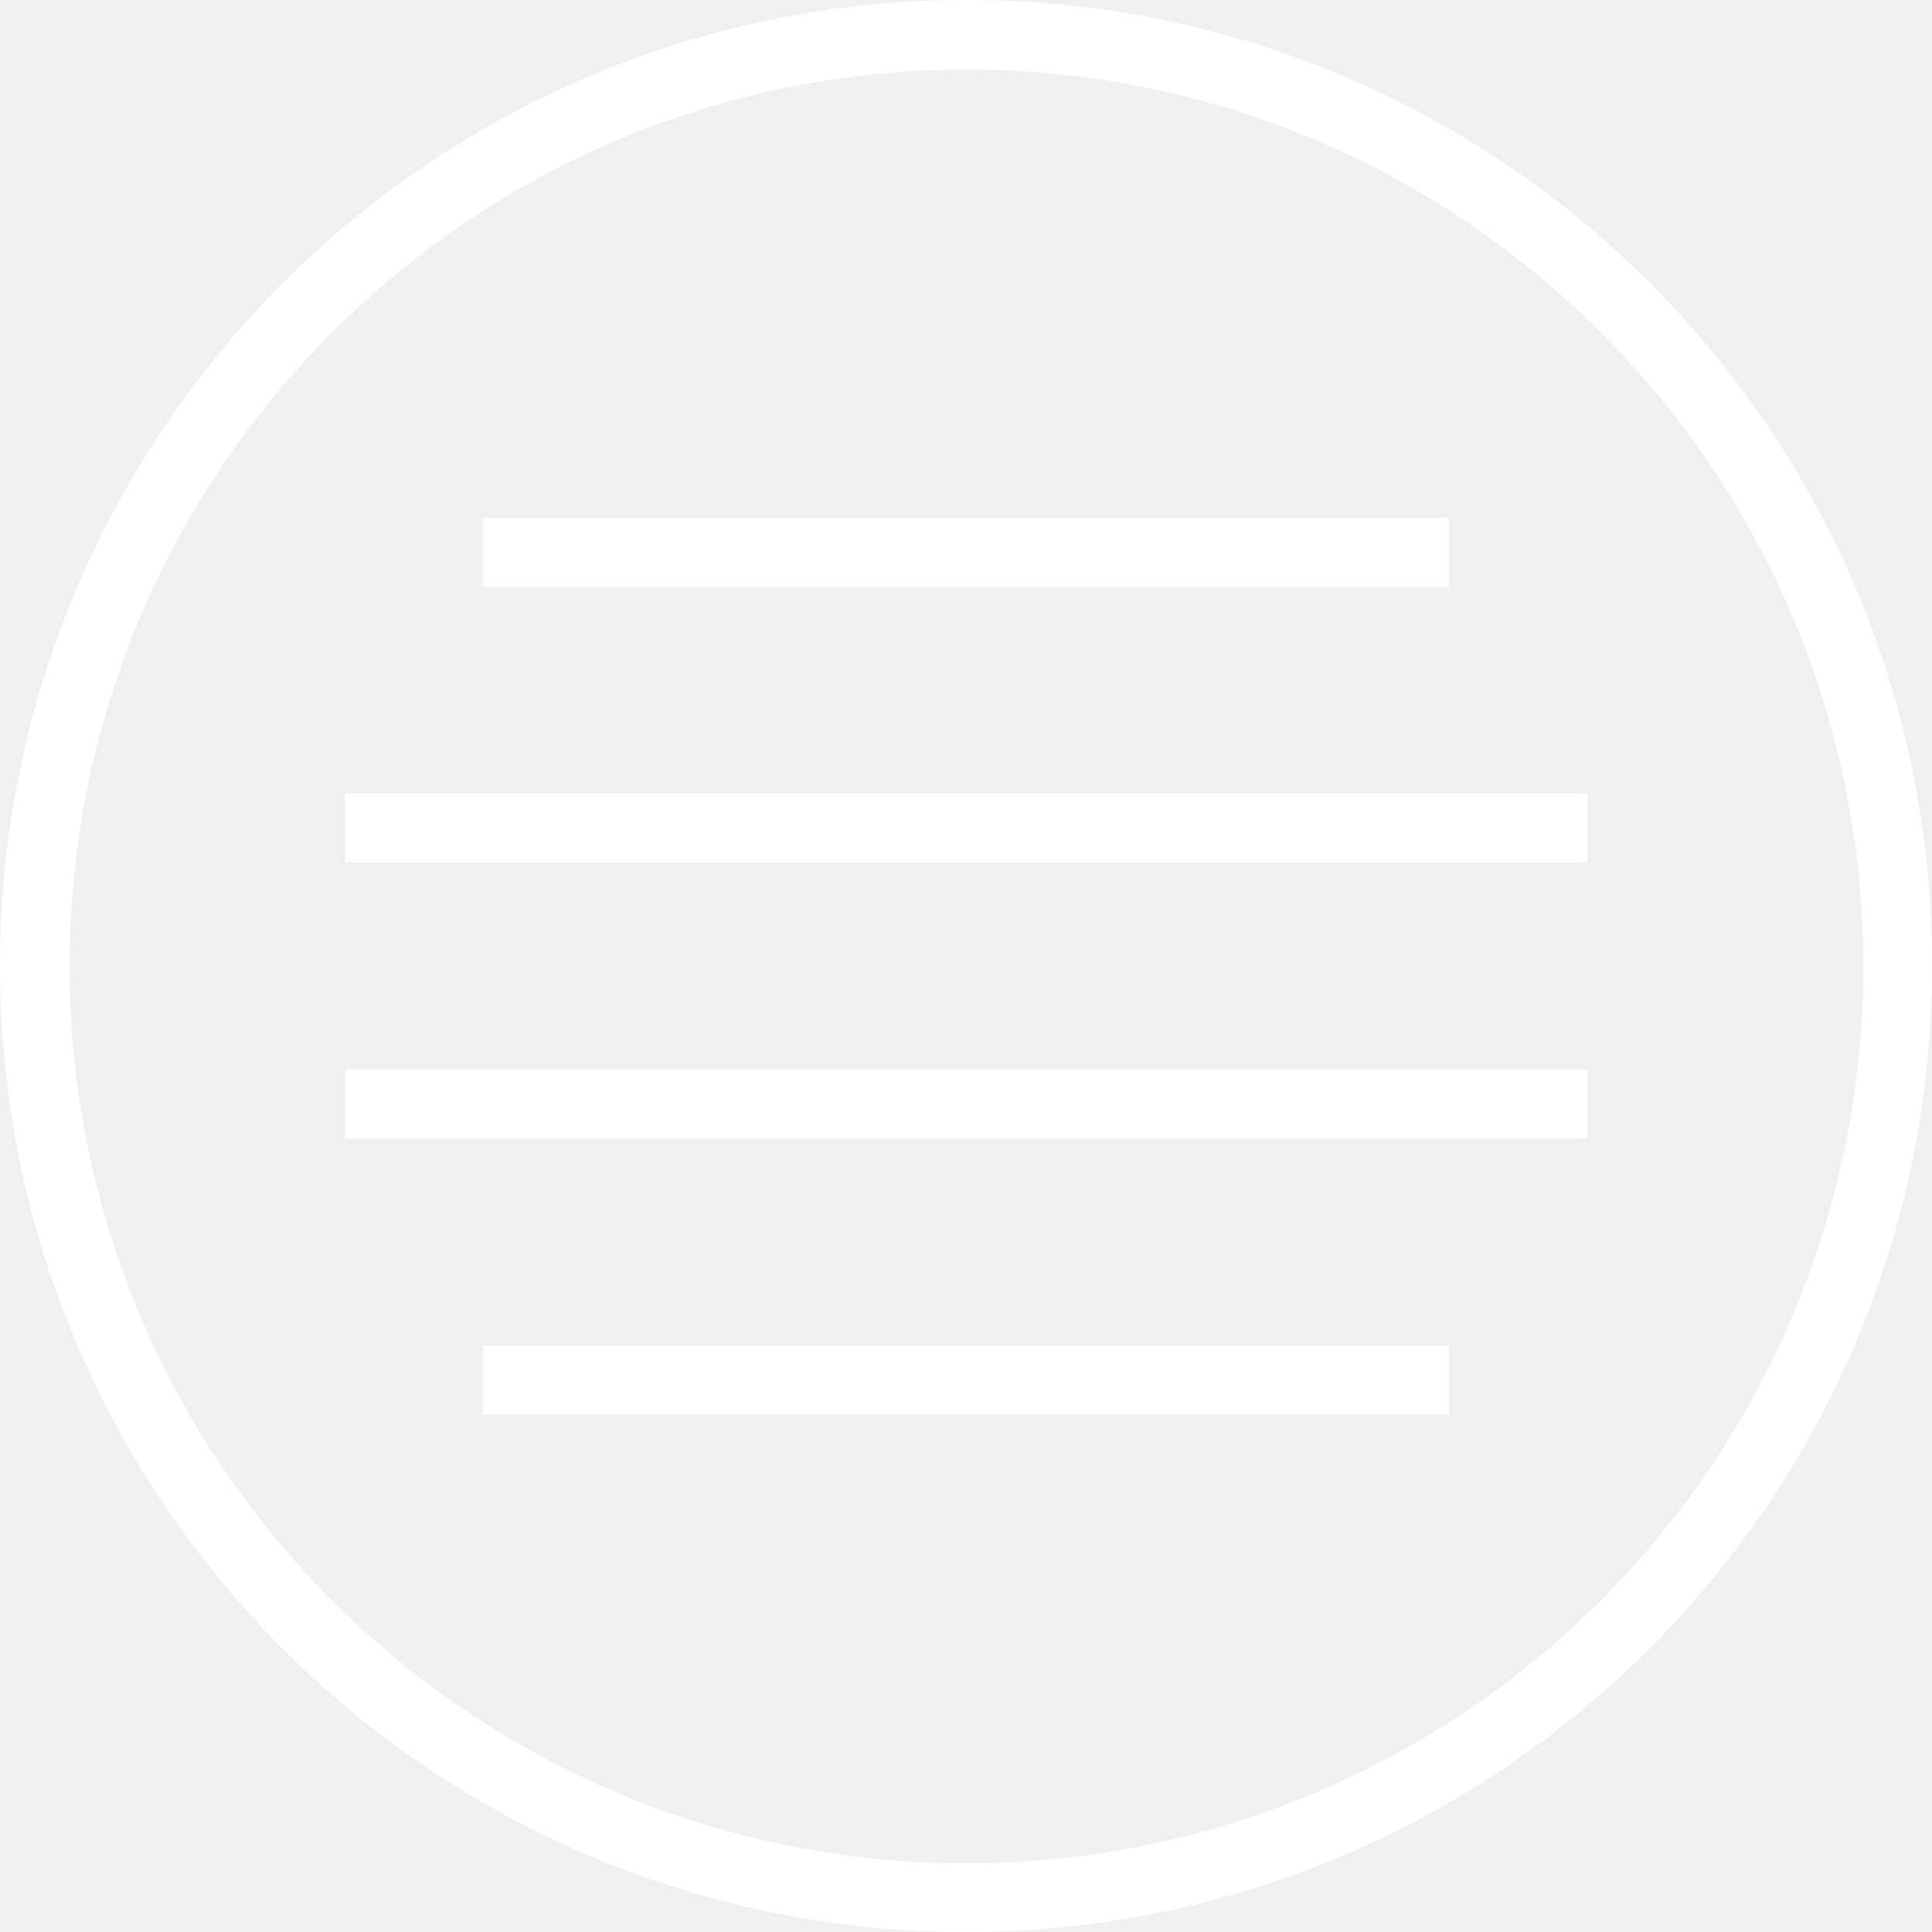
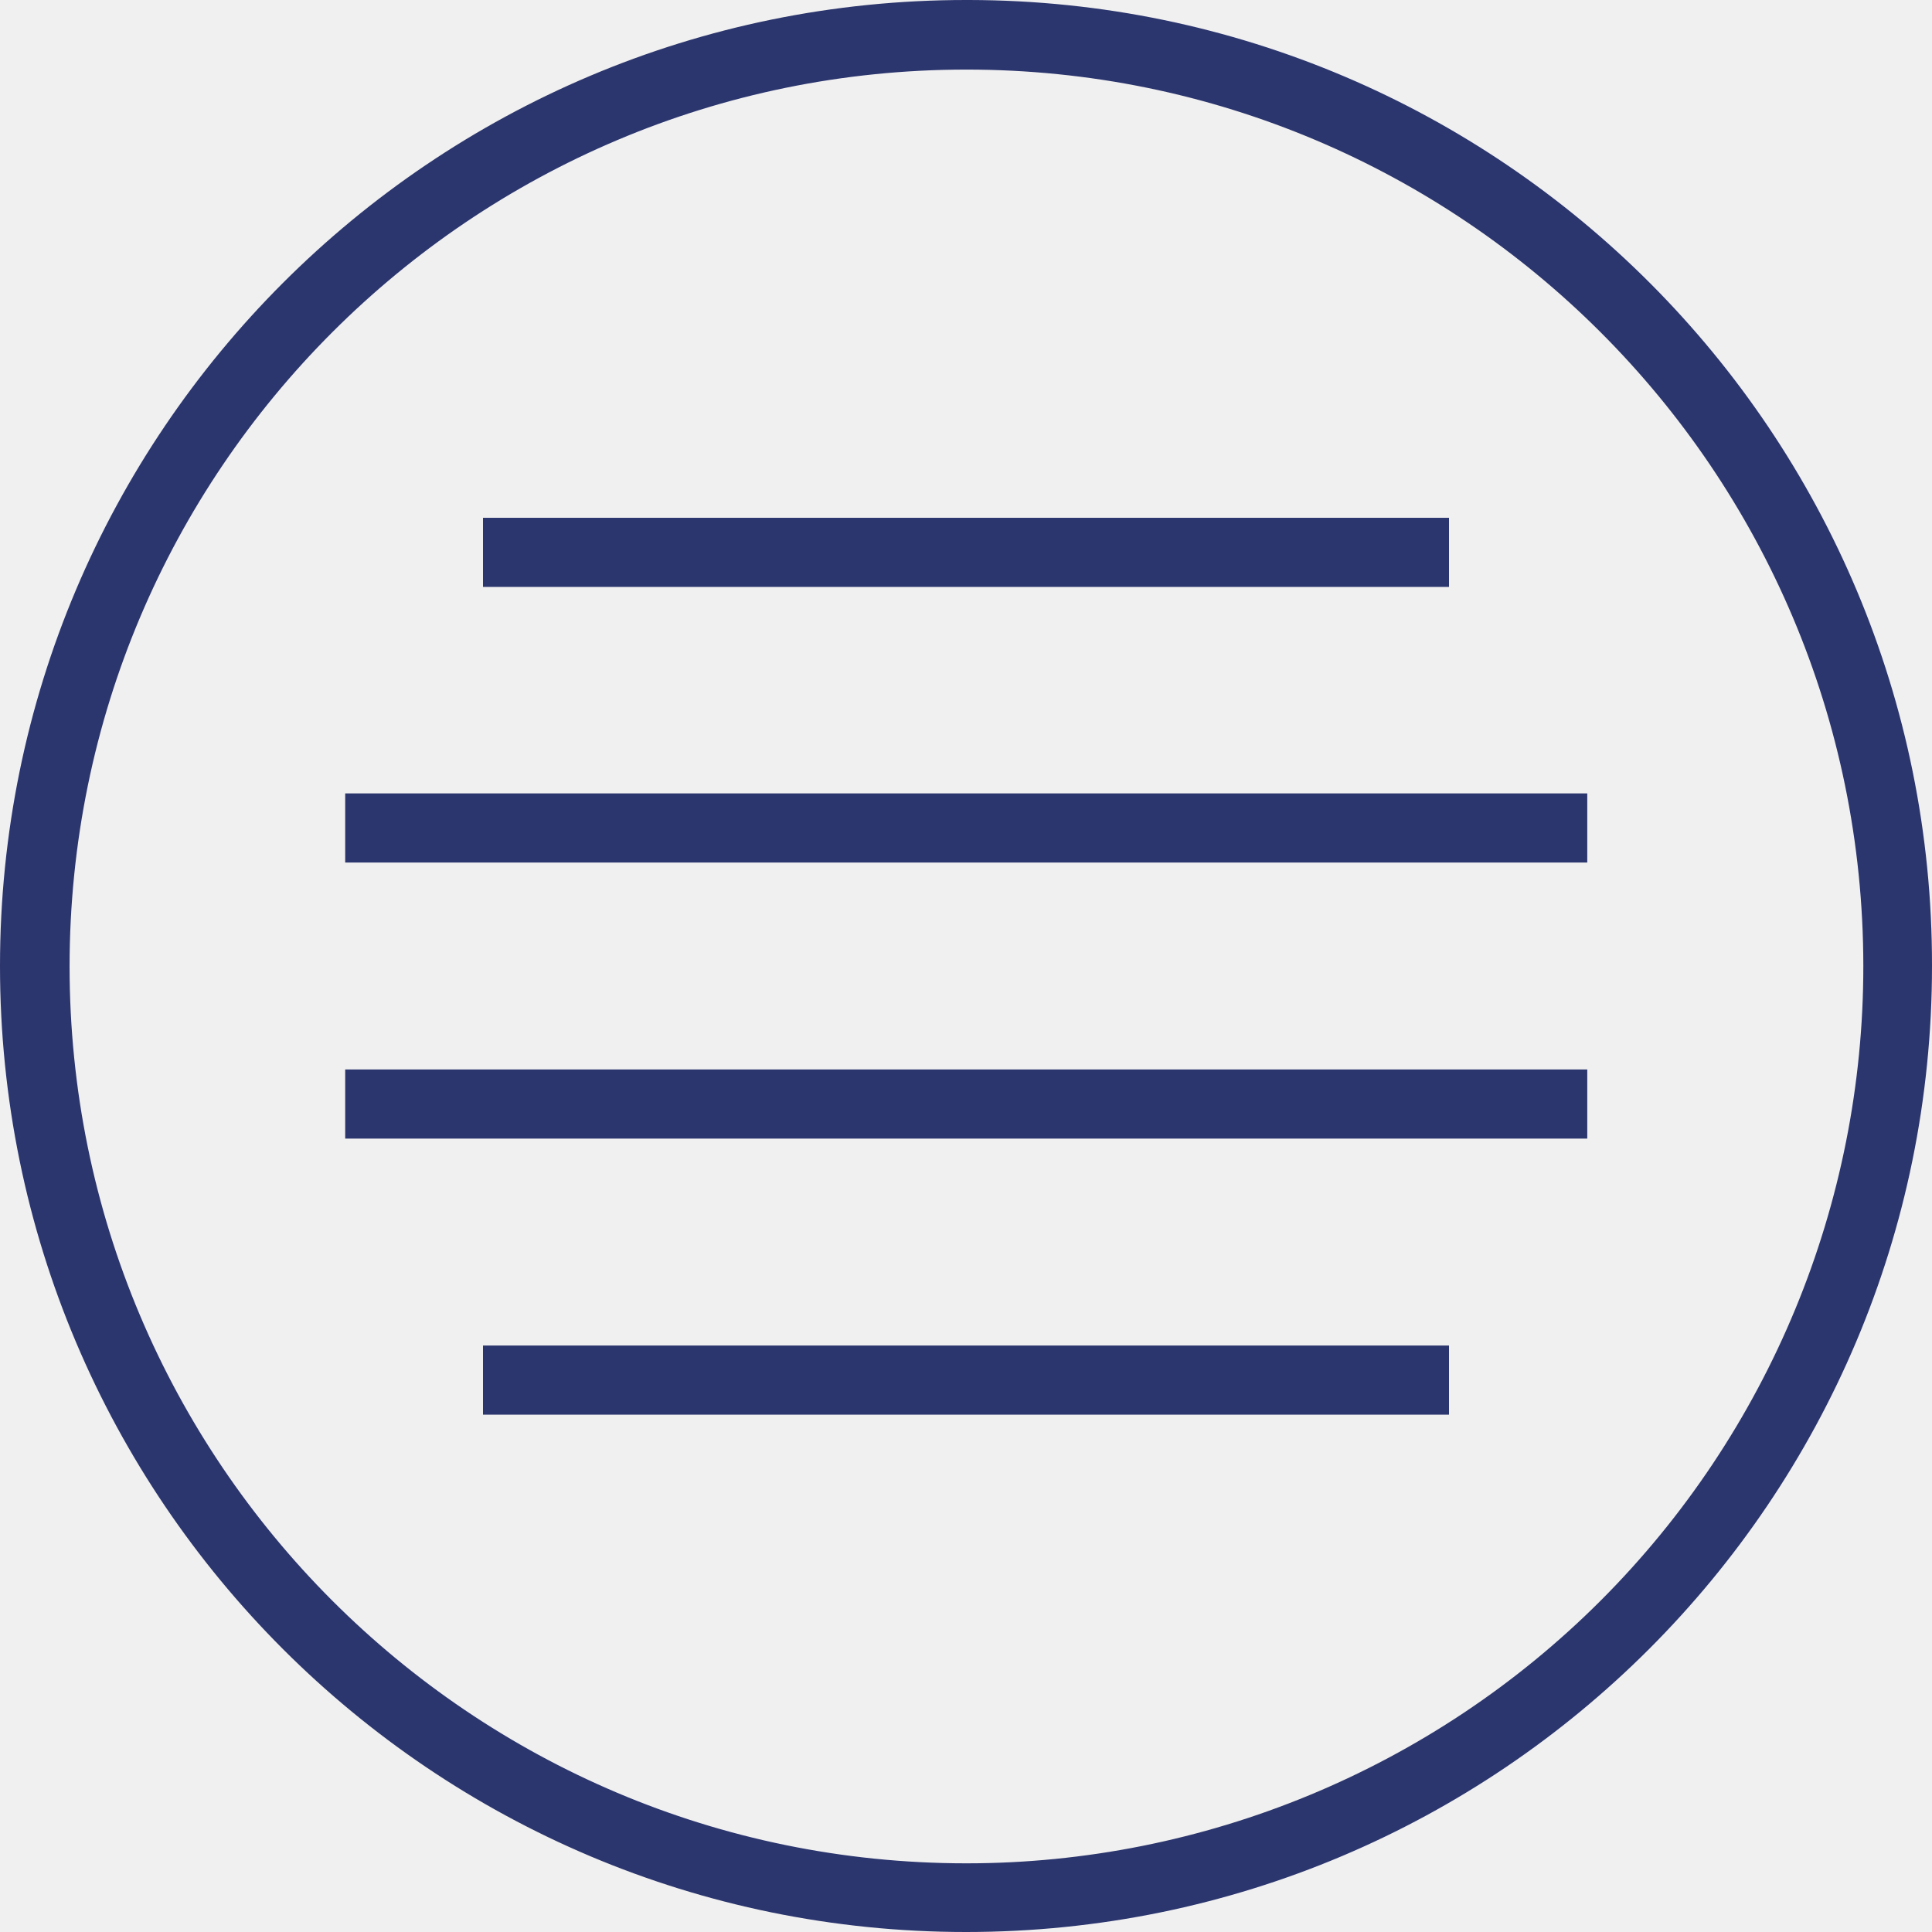
<svg xmlns="http://www.w3.org/2000/svg" viewBox="0 0 42.2 42.2">
  <defs>
-     <style>.cls-1{fill:#fff;}</style>
+     <style>.cls-1{fill:#2C366E;}</style>
  </defs>
  <g id="Capa_2" data-name="Capa 2">
    <g id="Capa_1-2" data-name="Capa 1">
      <g id="Group_33" data-name="Group 33">
        <path id="Path_34" data-name="Path 34" class="cls-1" d="M21.1,0A21.1,21.1,0,1,0,42.2,21.1h0A21.07,21.07,0,0,0,21.17,0Zm0,40.7A19.59,19.59,0,1,1,40.7,21.1,19.59,19.59,0,0,1,21.1,40.7Z" />
        <rect id="Rectangle_16" data-name="Rectangle 16" class="cls-1" x="7.54" y="23.36" width="27.13" height="1.51" />
        <rect id="Rectangle_17" data-name="Rectangle 17" class="cls-1" x="7.54" y="17.33" width="27.13" height="1.51" />
        <rect id="Rectangle_18" data-name="Rectangle 18" class="cls-1" x="10.55" y="11.31" width="21.1" height="1.51" />
        <rect id="Rectangle_19" data-name="Rectangle 19" class="cls-1" x="10.55" y="29.39" width="21.1" height="1.51" />
      </g>
    </g>
  </g>
</svg>
